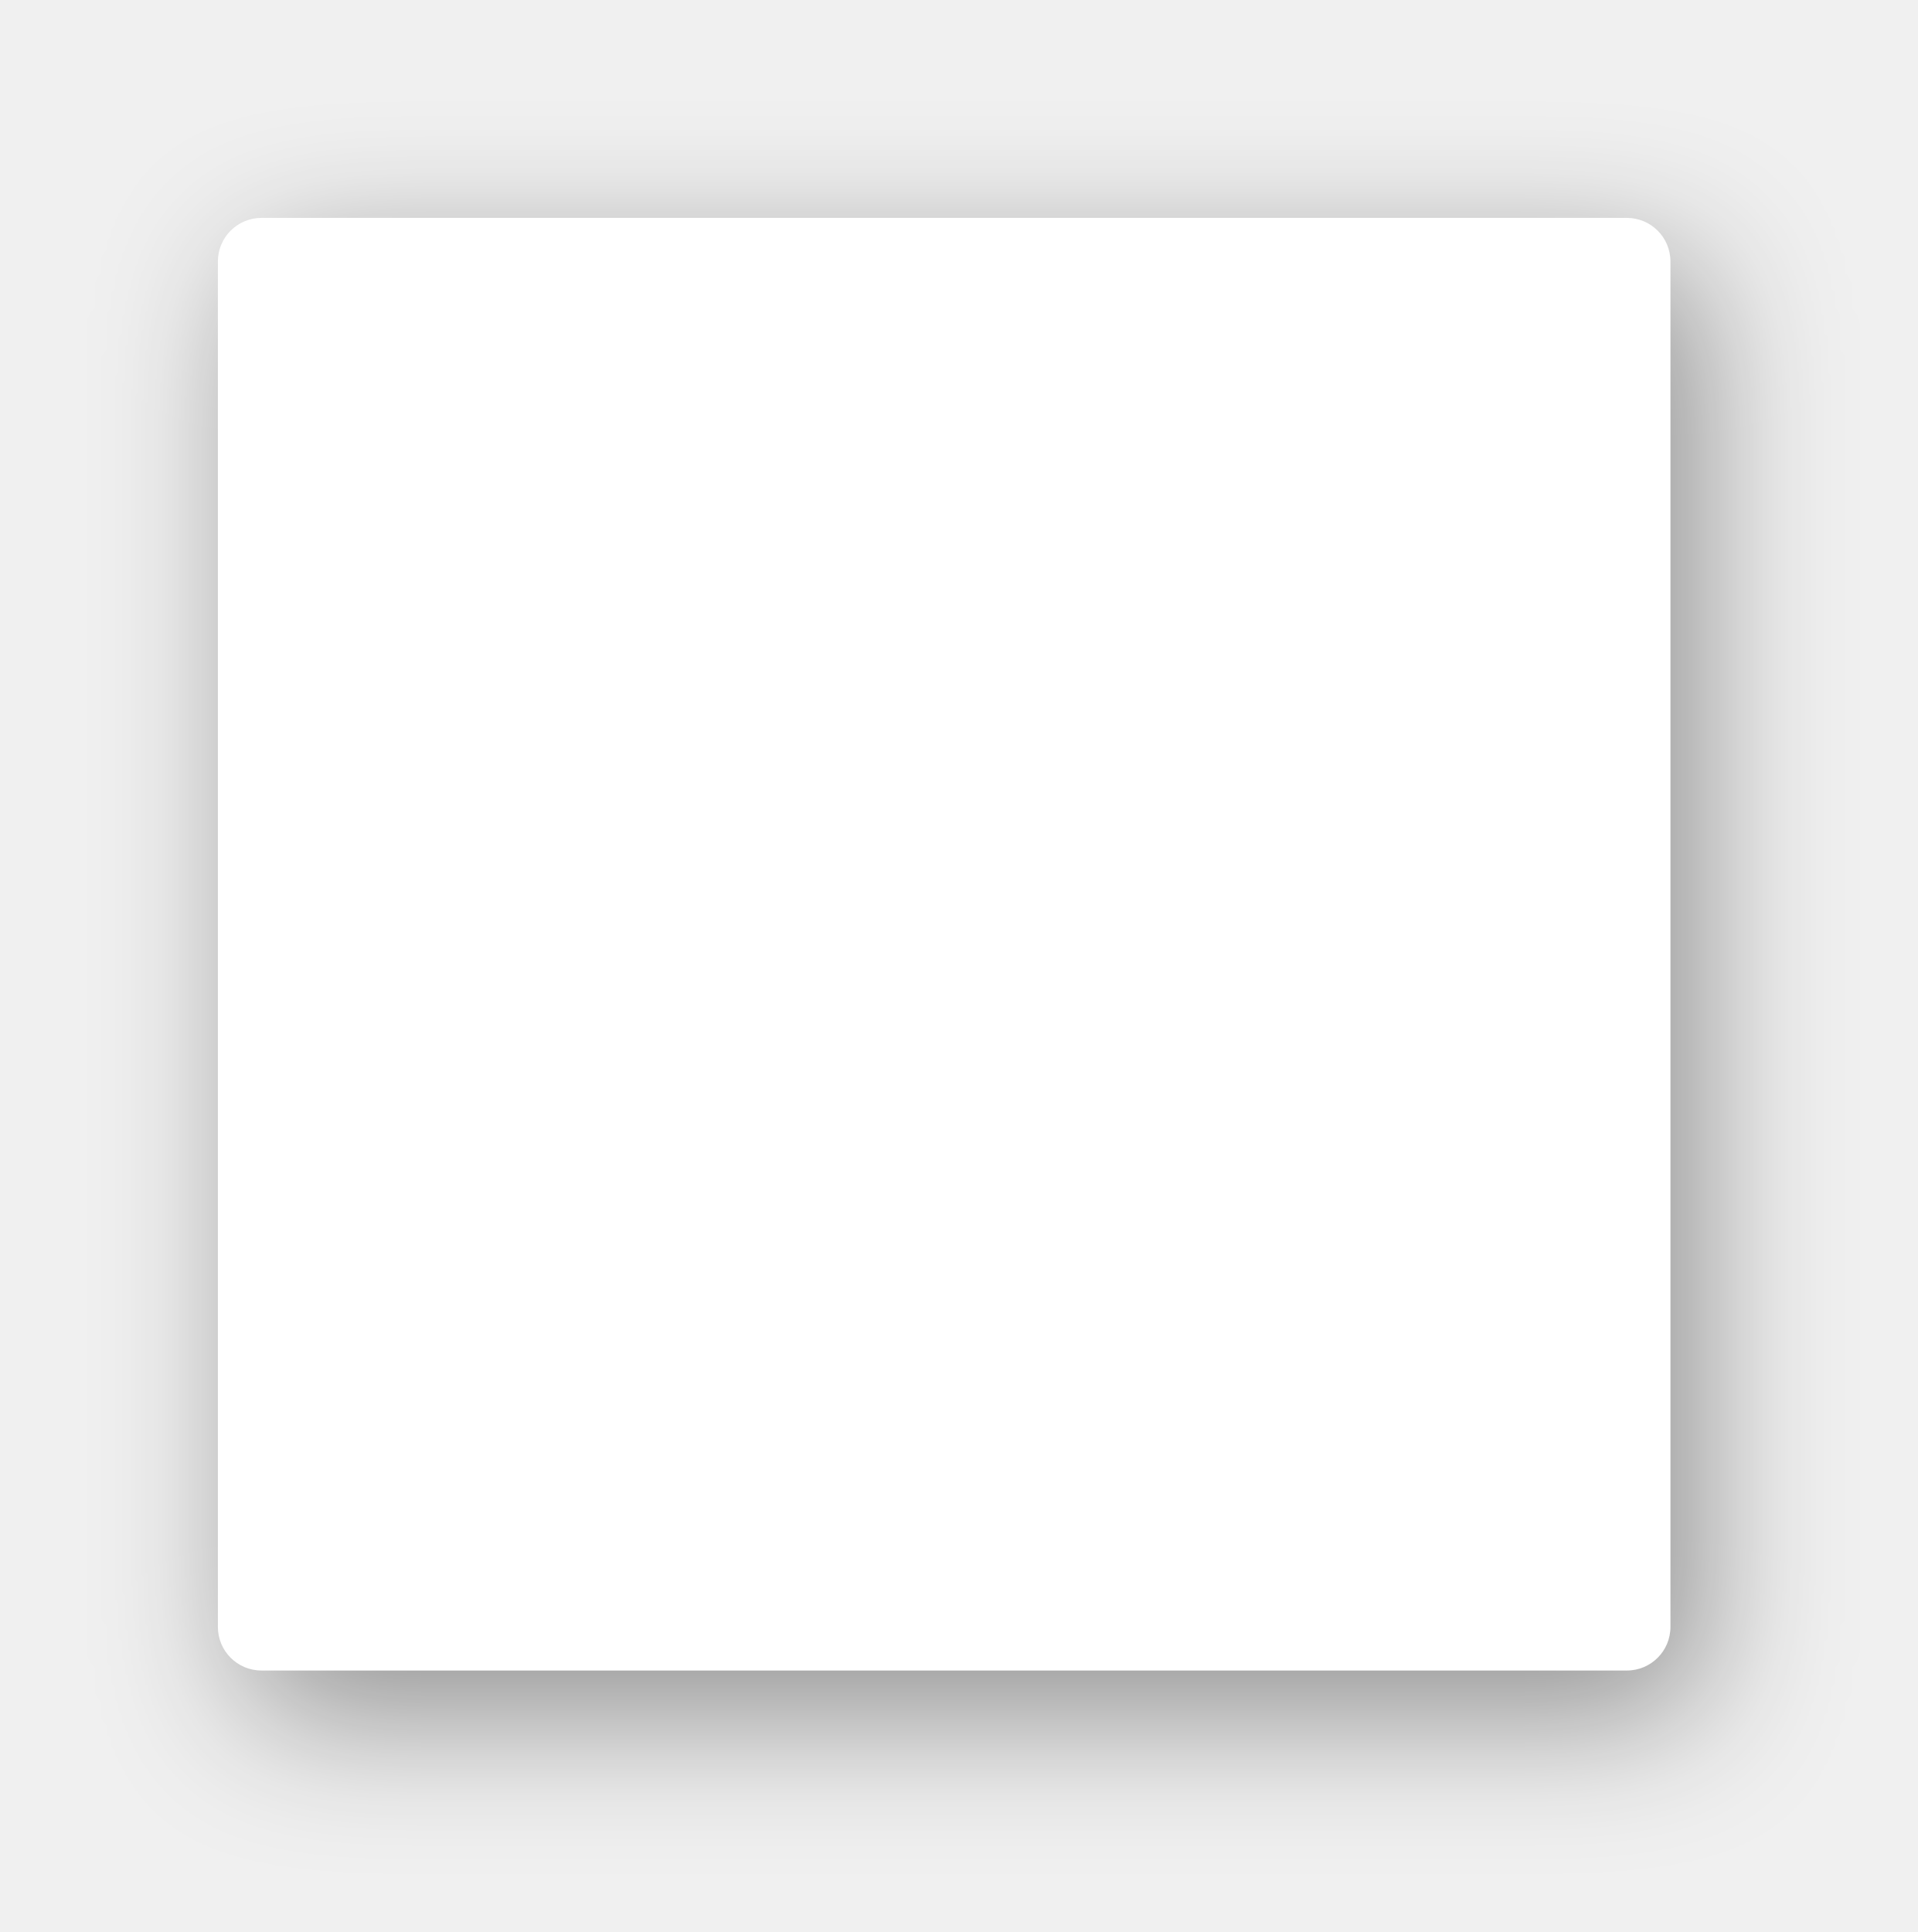
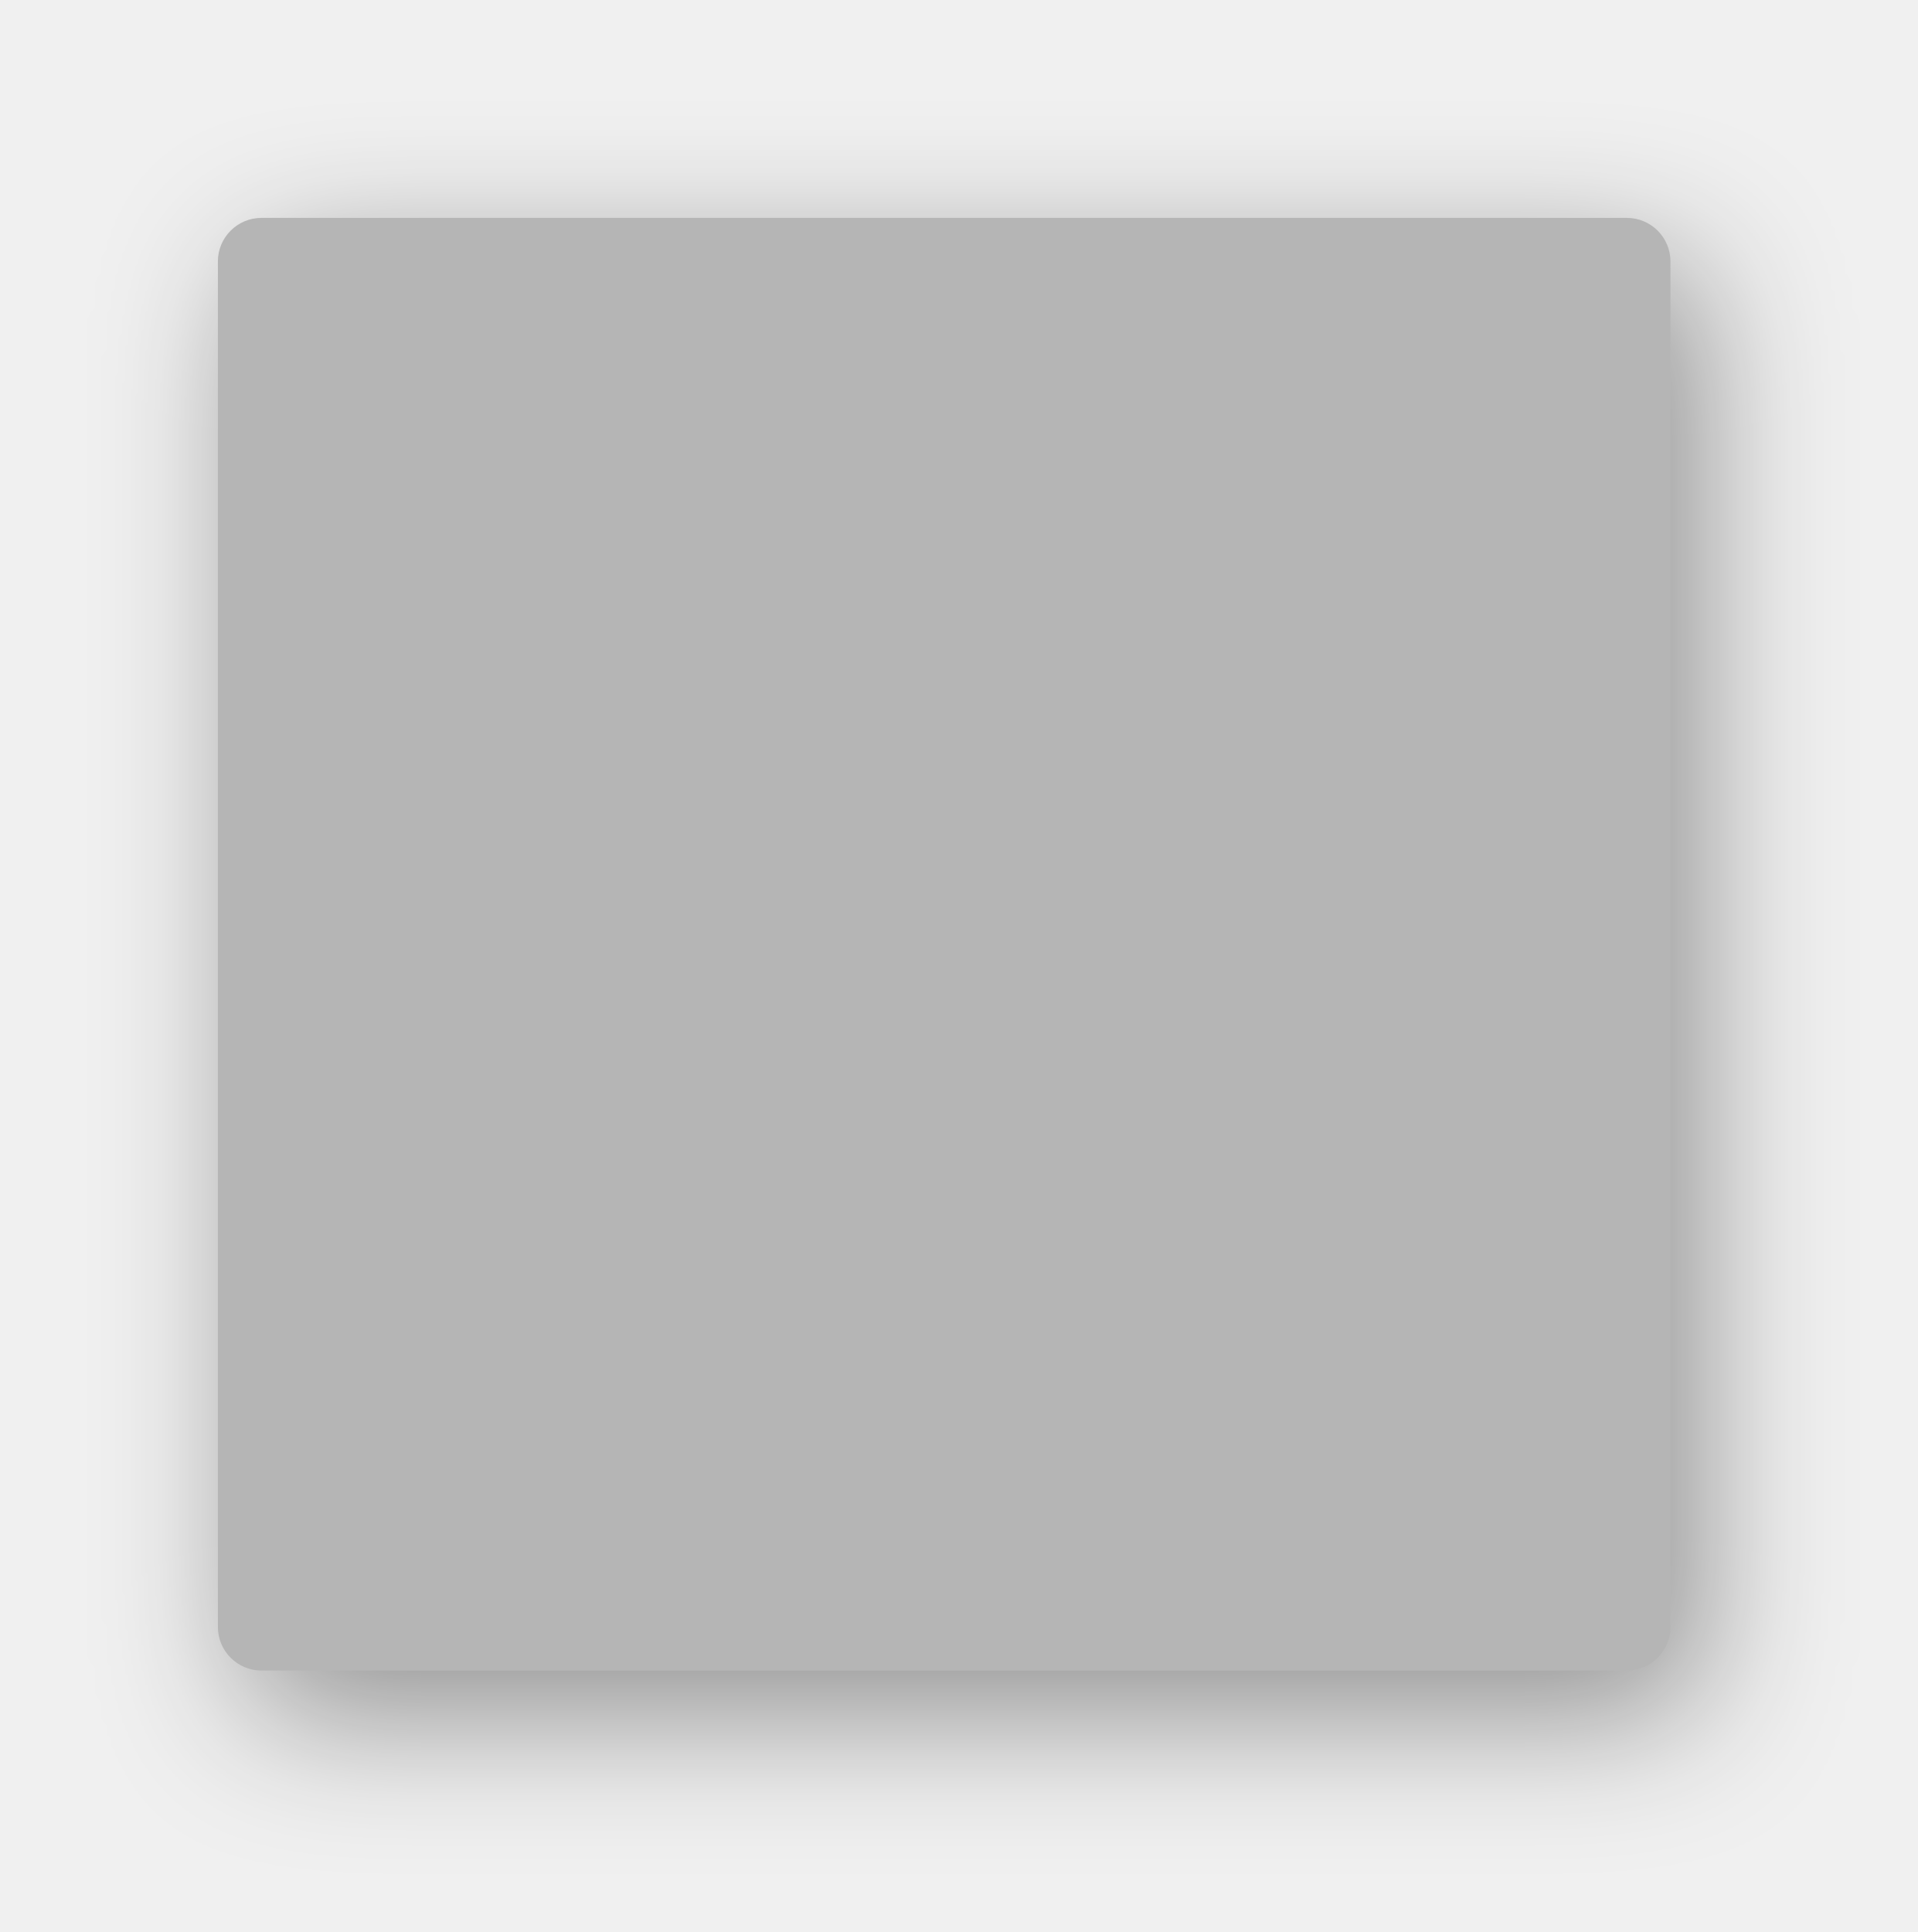
<svg xmlns="http://www.w3.org/2000/svg" viewBox="0 0 264 266" width="264" height="266" preserveAspectRatio="xMidYMid meet">
  <defs>
    <filter id="naturalShadow" x="-14%" y="-14%" width="128%" height="128%">
      <feOffset dx="4" dy="6" in="SourceAlpha" result="offset" />
      <feGaussianBlur in="offset" stdDeviation="10" result="blur" />
      <feColorMatrix in="blur" type="matrix" values="0 0 0 0 0 0 0 0 0 0 0 0 0 0 0 0 0 0 0.4 0" />
    </filter>
  </defs>
-   <rect x="30" y="30" width="200" height="200" rx="6" fill="#FFFF00" filter="url(#naturalShadow)" />
-   <rect x="30" y="30" width="200" height="200" rx="6" fill="white" stroke="none" stroke-width="1.6" />
+   <rect x="30" y="30" width="200" height="200" rx="6" fill="#B5B5B5" filter="url(#naturalShadow)" />
+   <rect x="30" y="30" width="200" height="200" rx="6" fill="#B5B5B5" stroke="none" stroke-width="1.6" />
</svg>
